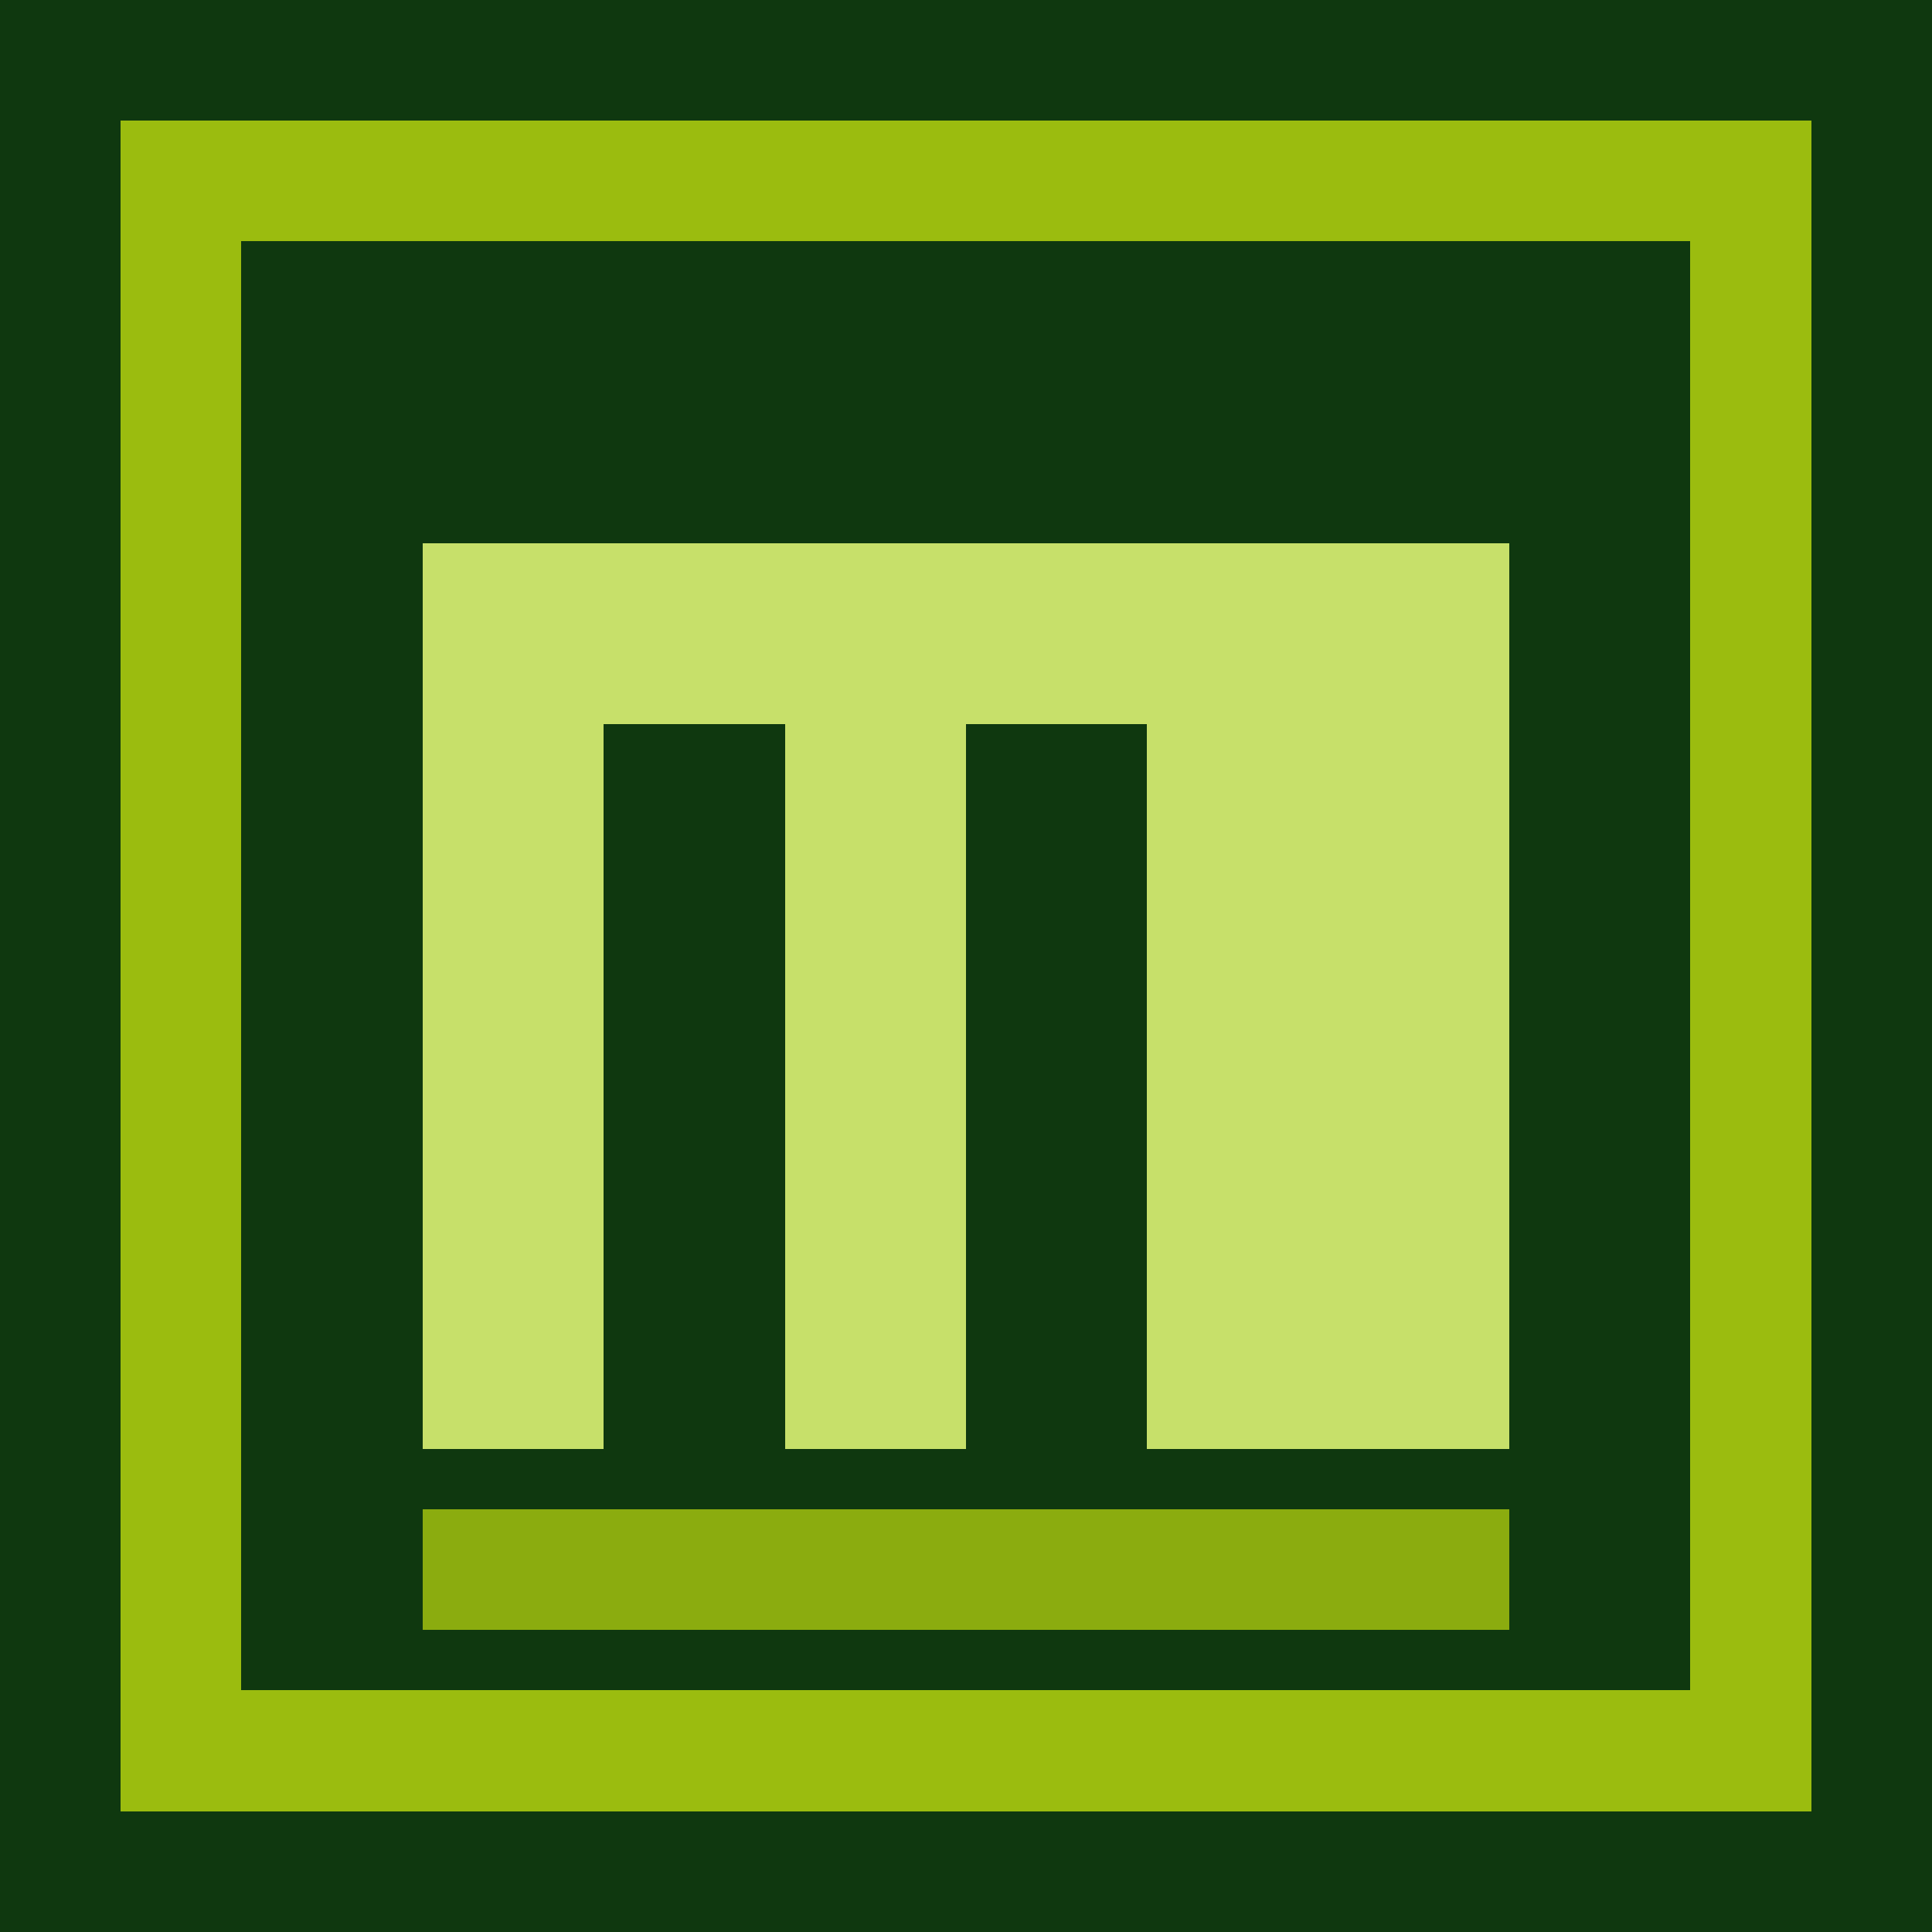
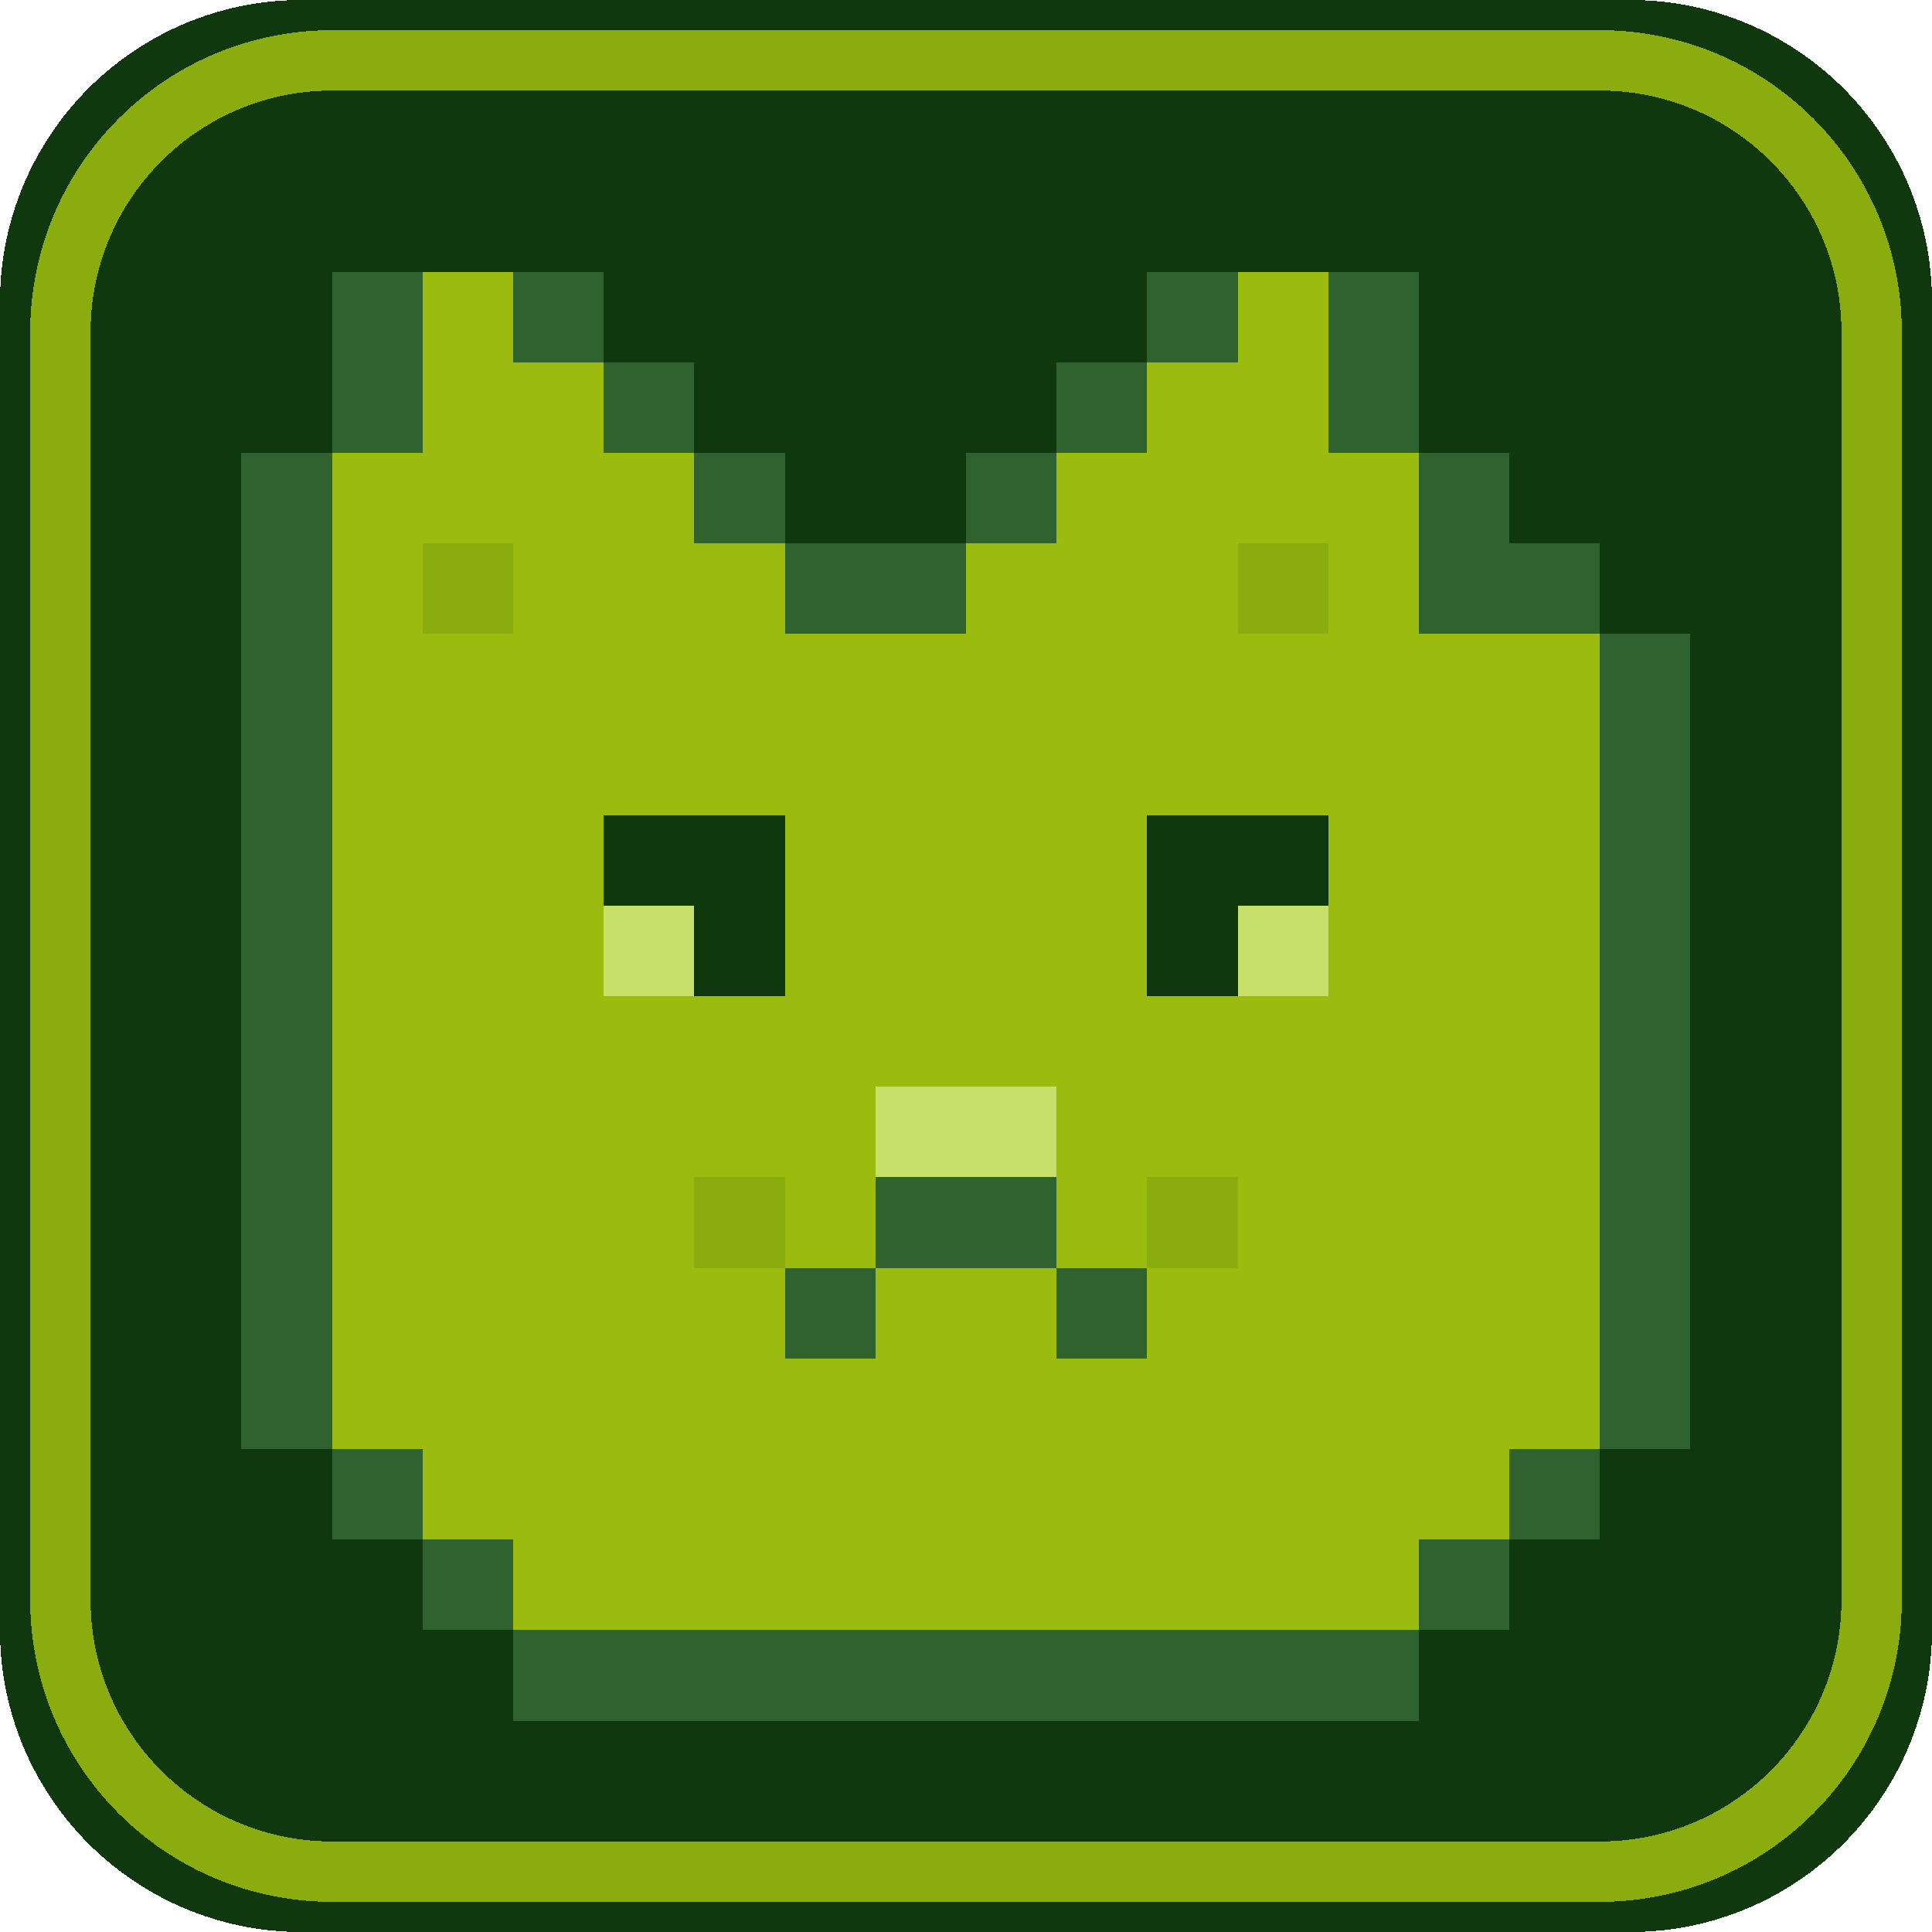
<svg xmlns="http://www.w3.org/2000/svg" viewBox="0 0 64 64" shape-rendering="crispEdges">
-   <rect width="64" height="64" fill="#0f380f" />
-   <rect x="4" y="4" width="56" height="56" fill="#9bbc0f" />
-   <rect x="8" y="8" width="48" height="48" fill="#0f380f" />
-   <g fill="#c7e06a">
-     <rect x="14" y="18" width="6" height="6" />
-     <rect x="20" y="18" width="6" height="6" />
-     <rect x="26" y="18" width="6" height="6" />
-     <rect x="32" y="18" width="6" height="6" />
-     <rect x="38" y="18" width="6" height="6" />
-     <rect x="44" y="18" width="6" height="6" />
-     <rect x="14" y="24" width="6" height="6" />
-     <rect x="26" y="24" width="6" height="6" />
-     <rect x="38" y="24" width="6" height="6" />
-     <rect x="44" y="24" width="6" height="6" />
-     <rect x="14" y="30" width="6" height="6" />
-     <rect x="26" y="30" width="6" height="6" />
-     <rect x="38" y="30" width="6" height="6" />
-     <rect x="44" y="30" width="6" height="6" />
-     <rect x="14" y="36" width="6" height="6" />
-     <rect x="26" y="36" width="6" height="6" />
-     <rect x="38" y="36" width="6" height="6" />
-     <rect x="44" y="36" width="6" height="6" />
-     <rect x="14" y="42" width="6" height="6" />
-     <rect x="26" y="42" width="6" height="6" />
-     <rect x="38" y="42" width="6" height="6" />
-     <rect x="44" y="42" width="6" height="6" />
-   </g>
-   <rect x="14" y="50" width="36" height="4" fill="#8bac0f" />
+   <rect width="64" height="64" rx="10" fill="#0f380f" />
+   <rect x="2" y="2" width="60" height="60" rx="9" fill="none" stroke="#8bac0f" stroke-width="2" />
+   <rect x="11" y="9" width="3" height="3" fill="#306230" />
+   <rect x="14" y="9" width="3" height="3" fill="#9bbc0f" />
+   <rect x="17" y="9" width="3" height="3" fill="#306230" />
+   <rect x="38" y="9" width="3" height="3" fill="#306230" />
+   <rect x="41" y="9" width="3" height="3" fill="#9bbc0f" />
+   <rect x="44" y="9" width="3" height="3" fill="#306230" />
+   <rect x="11" y="12" width="3" height="3" fill="#306230" />
+   <rect x="14" y="12" width="6" height="3" fill="#9bbc0f" />
+   <rect x="20" y="12" width="3" height="3" fill="#306230" />
+   <rect x="35" y="12" width="3" height="3" fill="#306230" />
+   <rect x="38" y="12" width="6" height="3" fill="#9bbc0f" />
+   <rect x="44" y="12" width="3" height="3" fill="#306230" />
+   <rect x="8" y="15" width="3" height="3" fill="#306230" />
+   <rect x="11" y="15" width="12" height="3" fill="#9bbc0f" />
+   <rect x="23" y="15" width="3" height="3" fill="#306230" />
+   <rect x="32" y="15" width="3" height="3" fill="#306230" />
+   <rect x="35" y="15" width="12" height="3" fill="#9bbc0f" />
+   <rect x="47" y="15" width="3" height="3" fill="#306230" />
+   <rect x="8" y="18" width="3" height="3" fill="#306230" />
+   <rect x="11" y="18" width="3" height="3" fill="#9bbc0f" />
+   <rect x="14" y="18" width="3" height="3" fill="#8bac0f" />
+   <rect x="17" y="18" width="9" height="3" fill="#9bbc0f" />
+   <rect x="26" y="18" width="6" height="3" fill="#306230" />
+   <rect x="32" y="18" width="9" height="3" fill="#9bbc0f" />
+   <rect x="41" y="18" width="3" height="3" fill="#8bac0f" />
+   <rect x="44" y="18" width="3" height="3" fill="#9bbc0f" />
+   <rect x="47" y="18" width="6" height="3" fill="#306230" />
+   <rect x="8" y="21" width="3" height="3" fill="#306230" />
+   <rect x="11" y="21" width="42" height="3" fill="#9bbc0f" />
+   <rect x="53" y="21" width="3" height="3" fill="#306230" />
+   <rect x="8" y="24" width="3" height="3" fill="#306230" />
+   <rect x="11" y="24" width="42" height="3" fill="#9bbc0f" />
+   <rect x="53" y="24" width="3" height="3" fill="#306230" />
+   <rect x="8" y="27" width="3" height="3" fill="#306230" />
+   <rect x="11" y="27" width="9" height="3" fill="#9bbc0f" />
+   <rect x="20" y="27" width="6" height="3" fill="#0f380f" />
+   <rect x="26" y="27" width="12" height="3" fill="#9bbc0f" />
+   <rect x="38" y="27" width="6" height="3" fill="#0f380f" />
+   <rect x="44" y="27" width="9" height="3" fill="#9bbc0f" />
+   <rect x="53" y="27" width="3" height="3" fill="#306230" />
+   <rect x="8" y="30" width="3" height="3" fill="#306230" />
+   <rect x="11" y="30" width="9" height="3" fill="#9bbc0f" />
+   <rect x="20" y="30" width="3" height="3" fill="#c7e06a" />
+   <rect x="23" y="30" width="3" height="3" fill="#0f380f" />
+   <rect x="26" y="30" width="12" height="3" fill="#9bbc0f" />
+   <rect x="38" y="30" width="3" height="3" fill="#0f380f" />
+   <rect x="41" y="30" width="3" height="3" fill="#c7e06a" />
+   <rect x="44" y="30" width="9" height="3" fill="#9bbc0f" />
+   <rect x="53" y="30" width="3" height="3" fill="#306230" />
+   <rect x="8" y="33" width="3" height="3" fill="#306230" />
+   <rect x="11" y="33" width="42" height="3" fill="#9bbc0f" />
+   <rect x="53" y="33" width="3" height="3" fill="#306230" />
+   <rect x="8" y="36" width="3" height="3" fill="#306230" />
+   <rect x="11" y="36" width="18" height="3" fill="#9bbc0f" />
+   <rect x="29" y="36" width="6" height="3" fill="#c7e06a" />
+   <rect x="35" y="36" width="18" height="3" fill="#9bbc0f" />
+   <rect x="53" y="36" width="3" height="3" fill="#306230" />
+   <rect x="8" y="39" width="3" height="3" fill="#306230" />
+   <rect x="11" y="39" width="12" height="3" fill="#9bbc0f" />
+   <rect x="23" y="39" width="3" height="3" fill="#8bac0f" />
+   <rect x="26" y="39" width="3" height="3" fill="#9bbc0f" />
+   <rect x="29" y="39" width="6" height="3" fill="#306230" />
+   <rect x="35" y="39" width="3" height="3" fill="#9bbc0f" />
+   <rect x="38" y="39" width="3" height="3" fill="#8bac0f" />
+   <rect x="41" y="39" width="12" height="3" fill="#9bbc0f" />
+   <rect x="53" y="39" width="3" height="3" fill="#306230" />
+   <rect x="8" y="42" width="3" height="3" fill="#306230" />
+   <rect x="11" y="42" width="15" height="3" fill="#9bbc0f" />
+   <rect x="26" y="42" width="3" height="3" fill="#306230" />
+   <rect x="29" y="42" width="6" height="3" fill="#9bbc0f" />
+   <rect x="35" y="42" width="3" height="3" fill="#306230" />
+   <rect x="38" y="42" width="15" height="3" fill="#9bbc0f" />
+   <rect x="53" y="42" width="3" height="3" fill="#306230" />
+   <rect x="8" y="45" width="3" height="3" fill="#306230" />
+   <rect x="11" y="45" width="42" height="3" fill="#9bbc0f" />
+   <rect x="53" y="45" width="3" height="3" fill="#306230" />
+   <rect x="11" y="48" width="3" height="3" fill="#306230" />
+   <rect x="14" y="48" width="36" height="3" fill="#9bbc0f" />
+   <rect x="50" y="48" width="3" height="3" fill="#306230" />
+   <rect x="14" y="51" width="3" height="3" fill="#306230" />
+   <rect x="17" y="51" width="30" height="3" fill="#9bbc0f" />
+   <rect x="47" y="51" width="3" height="3" fill="#306230" />
+   <rect x="17" y="54" width="30" height="3" fill="#306230" />
</svg>
